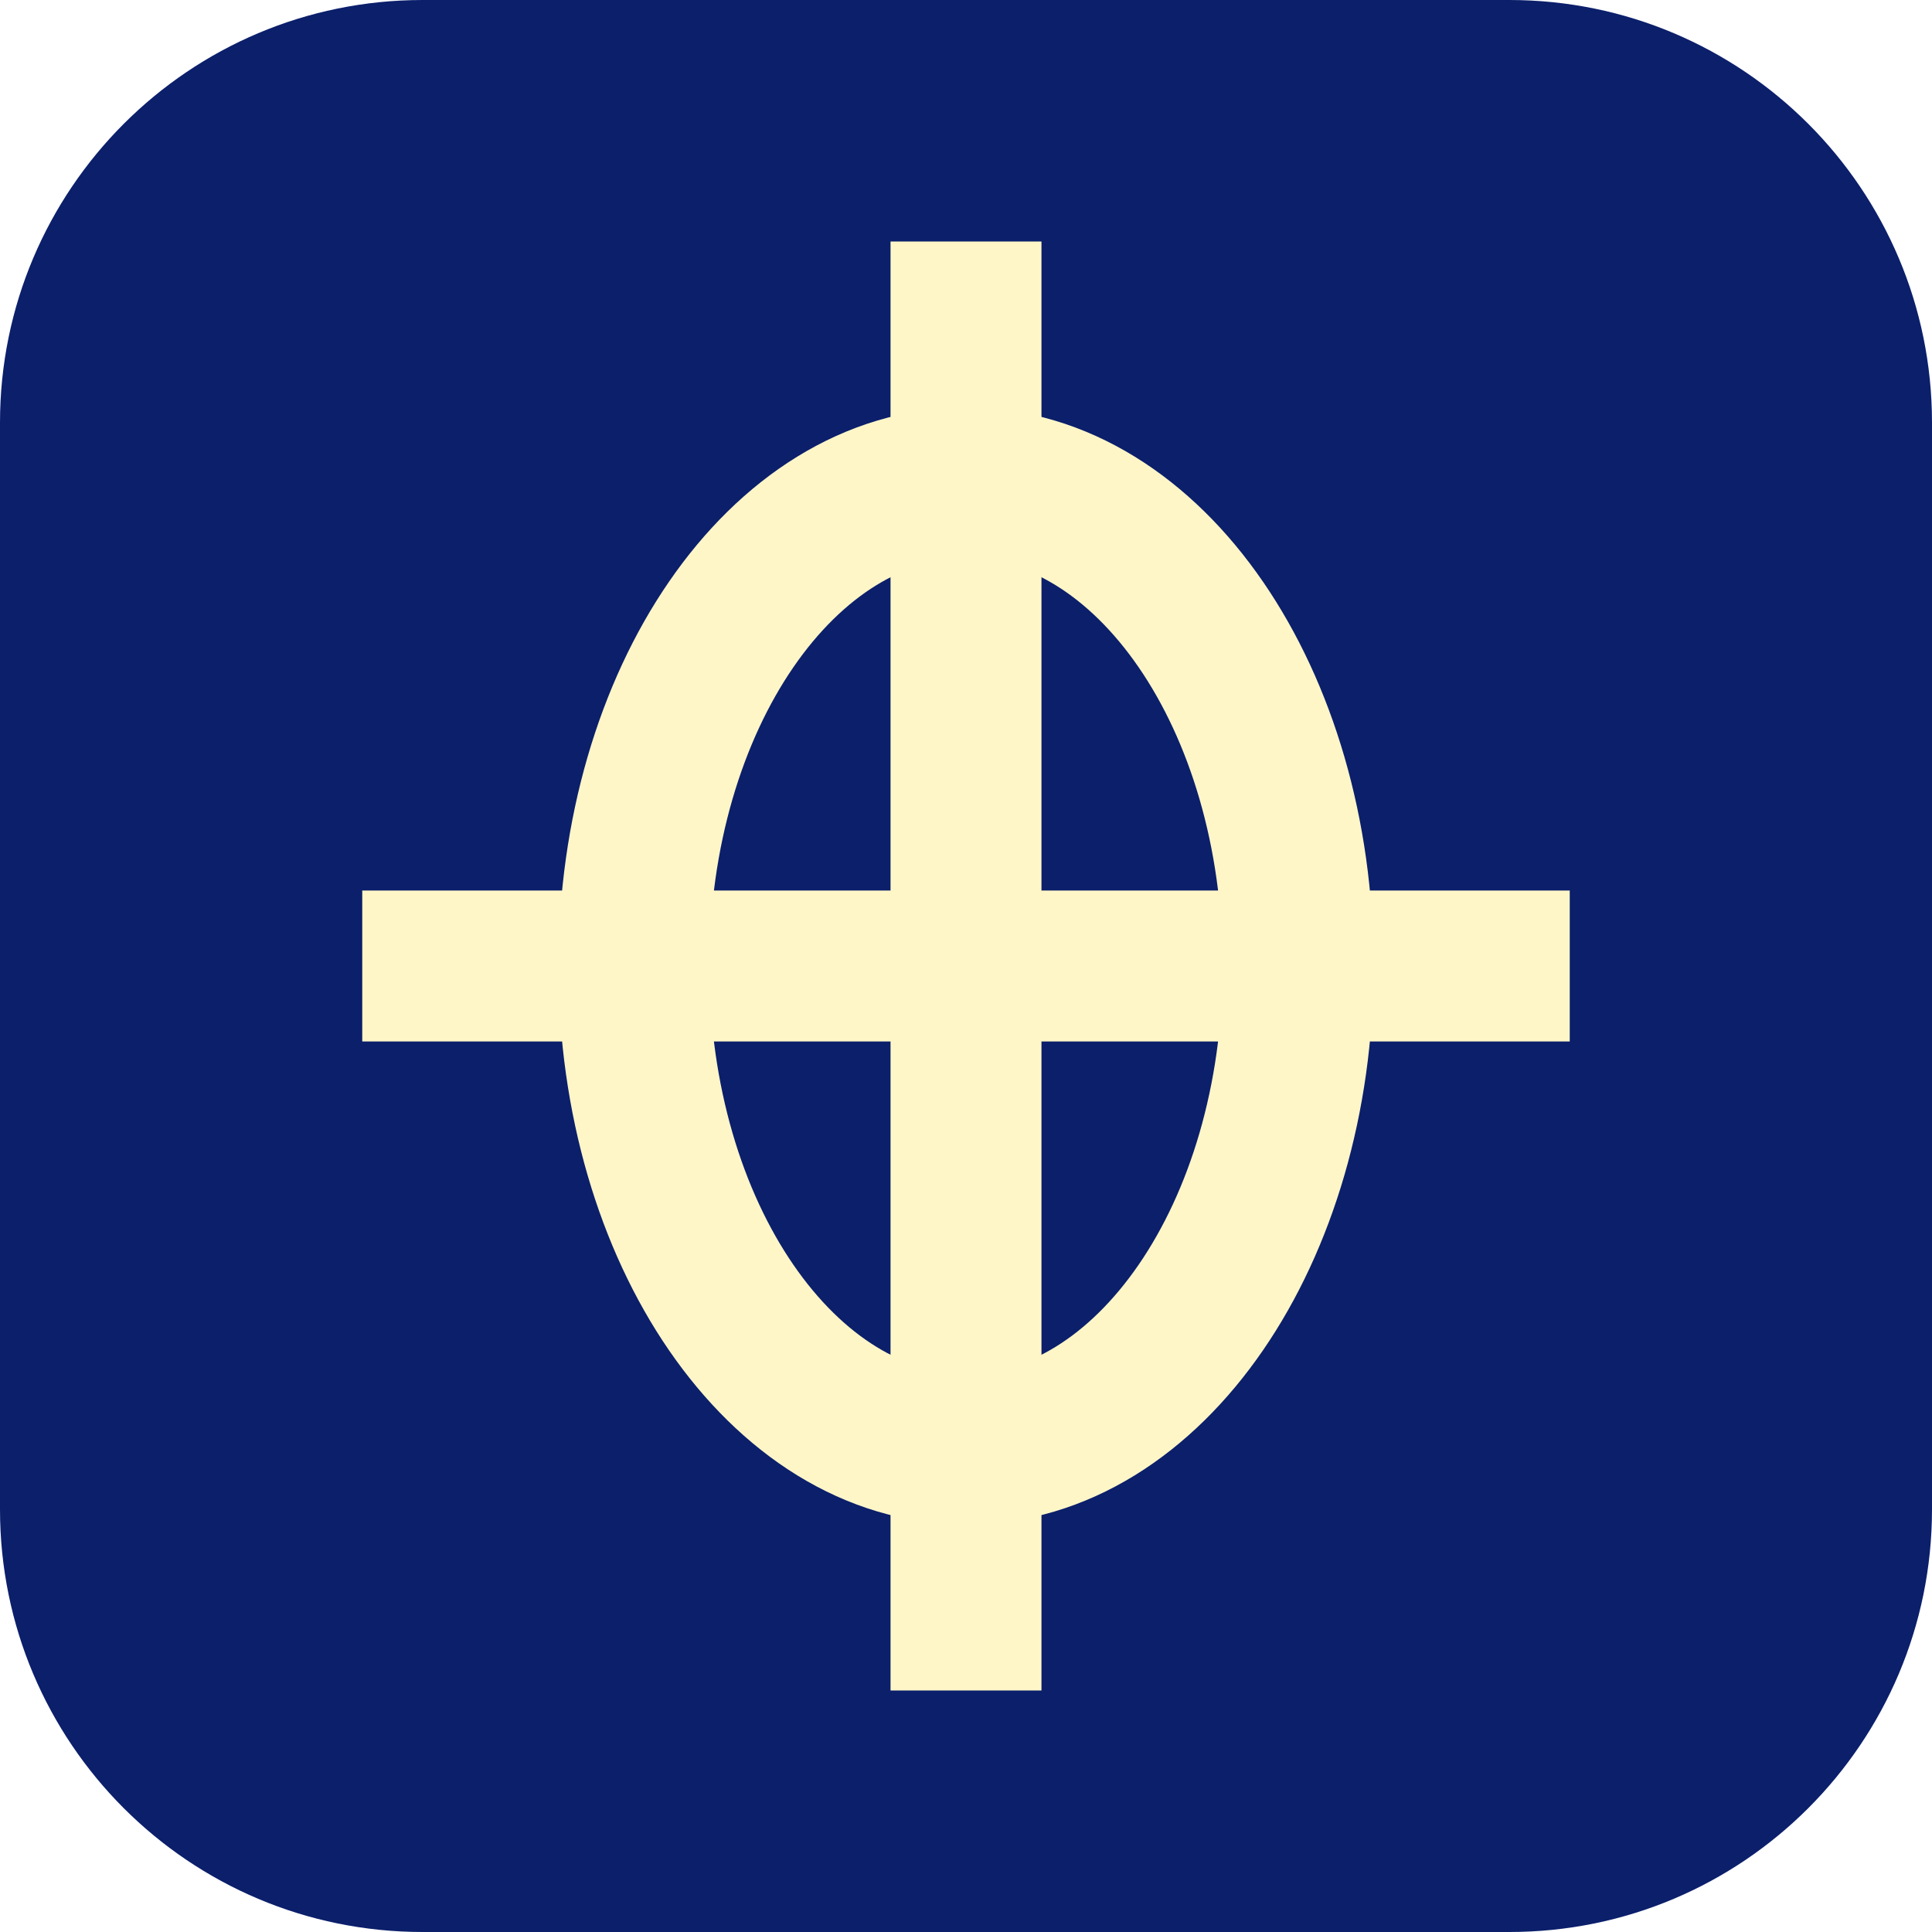
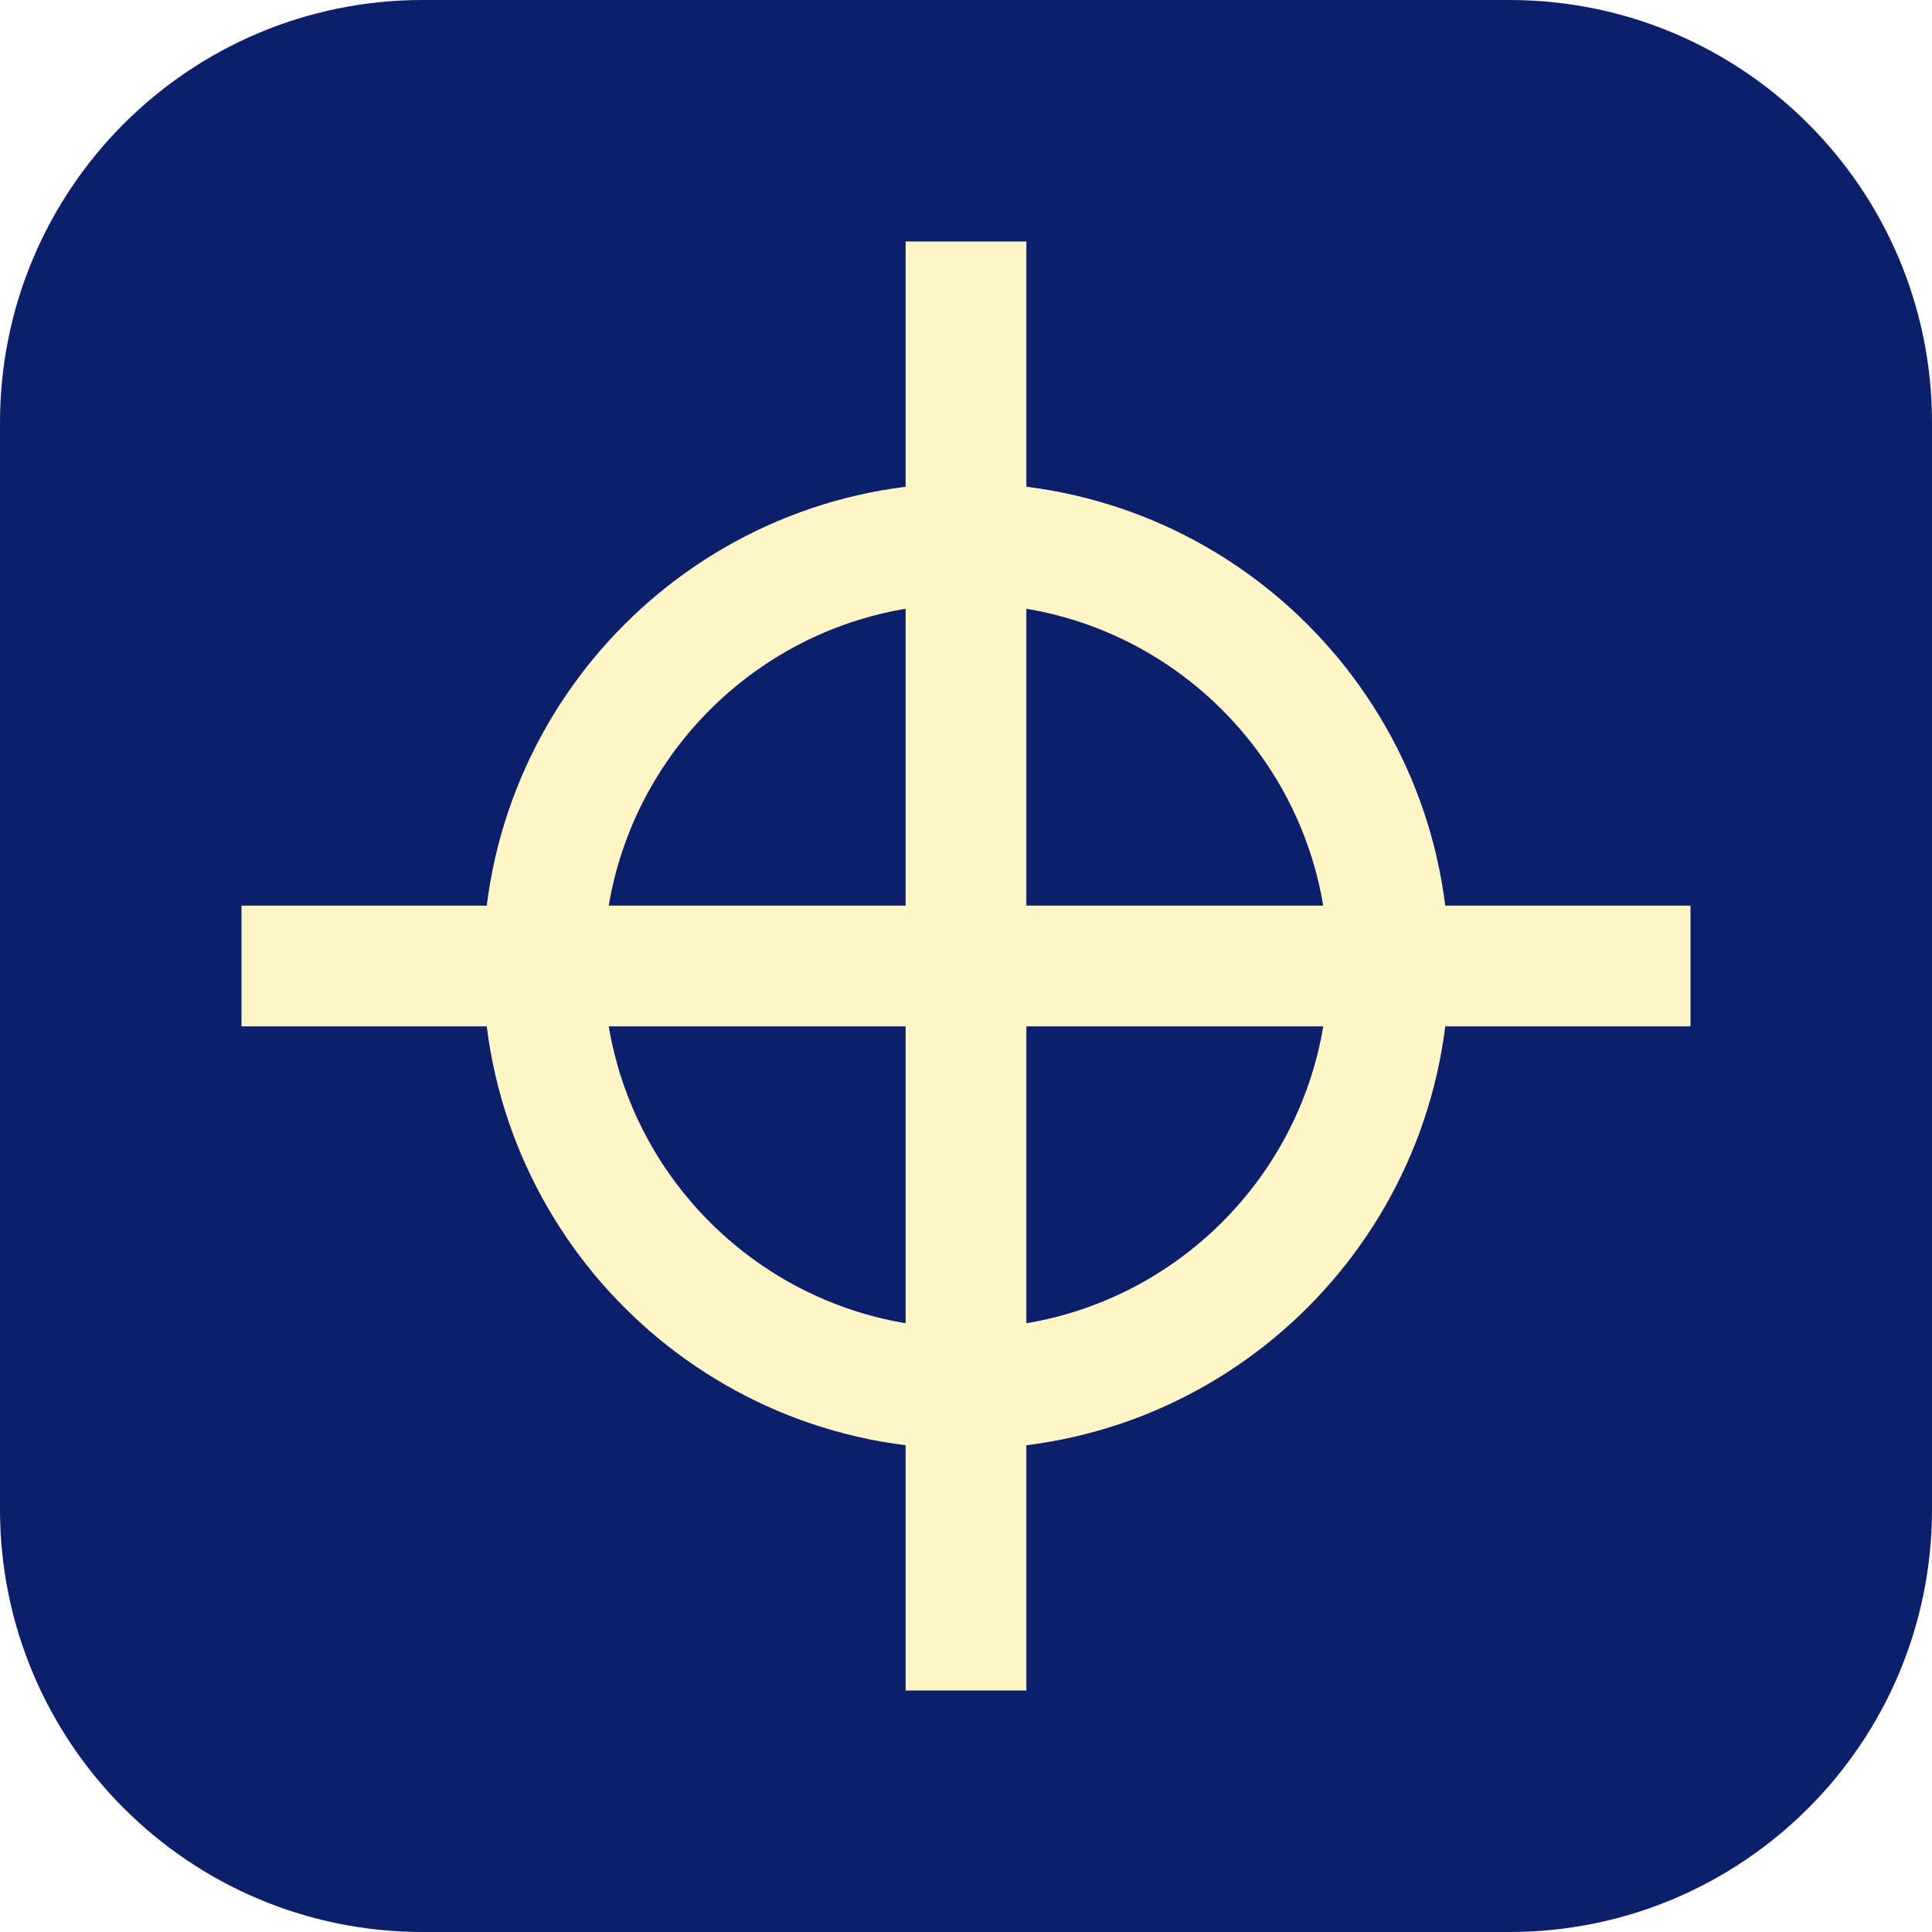
<svg xmlns="http://www.w3.org/2000/svg" viewBox="0 0 64 64">
  <rect width="64" height="64" rx="14" fill="#0b1f6b" />
-   <g fill="none" stroke="#fff6c8" stroke-width="5">
-     <ellipse cx="32" cy="32" rx="11" ry="16" />
-     <path d="M32 8v48M12 32h40" />
+   <g fill="none" stroke="#fff6c8" stroke-width="4">
+     <circle cx="32" cy="32" r="14" />
+     <path d="M32 8v48M8 32h48" />
  </g>
</svg>
